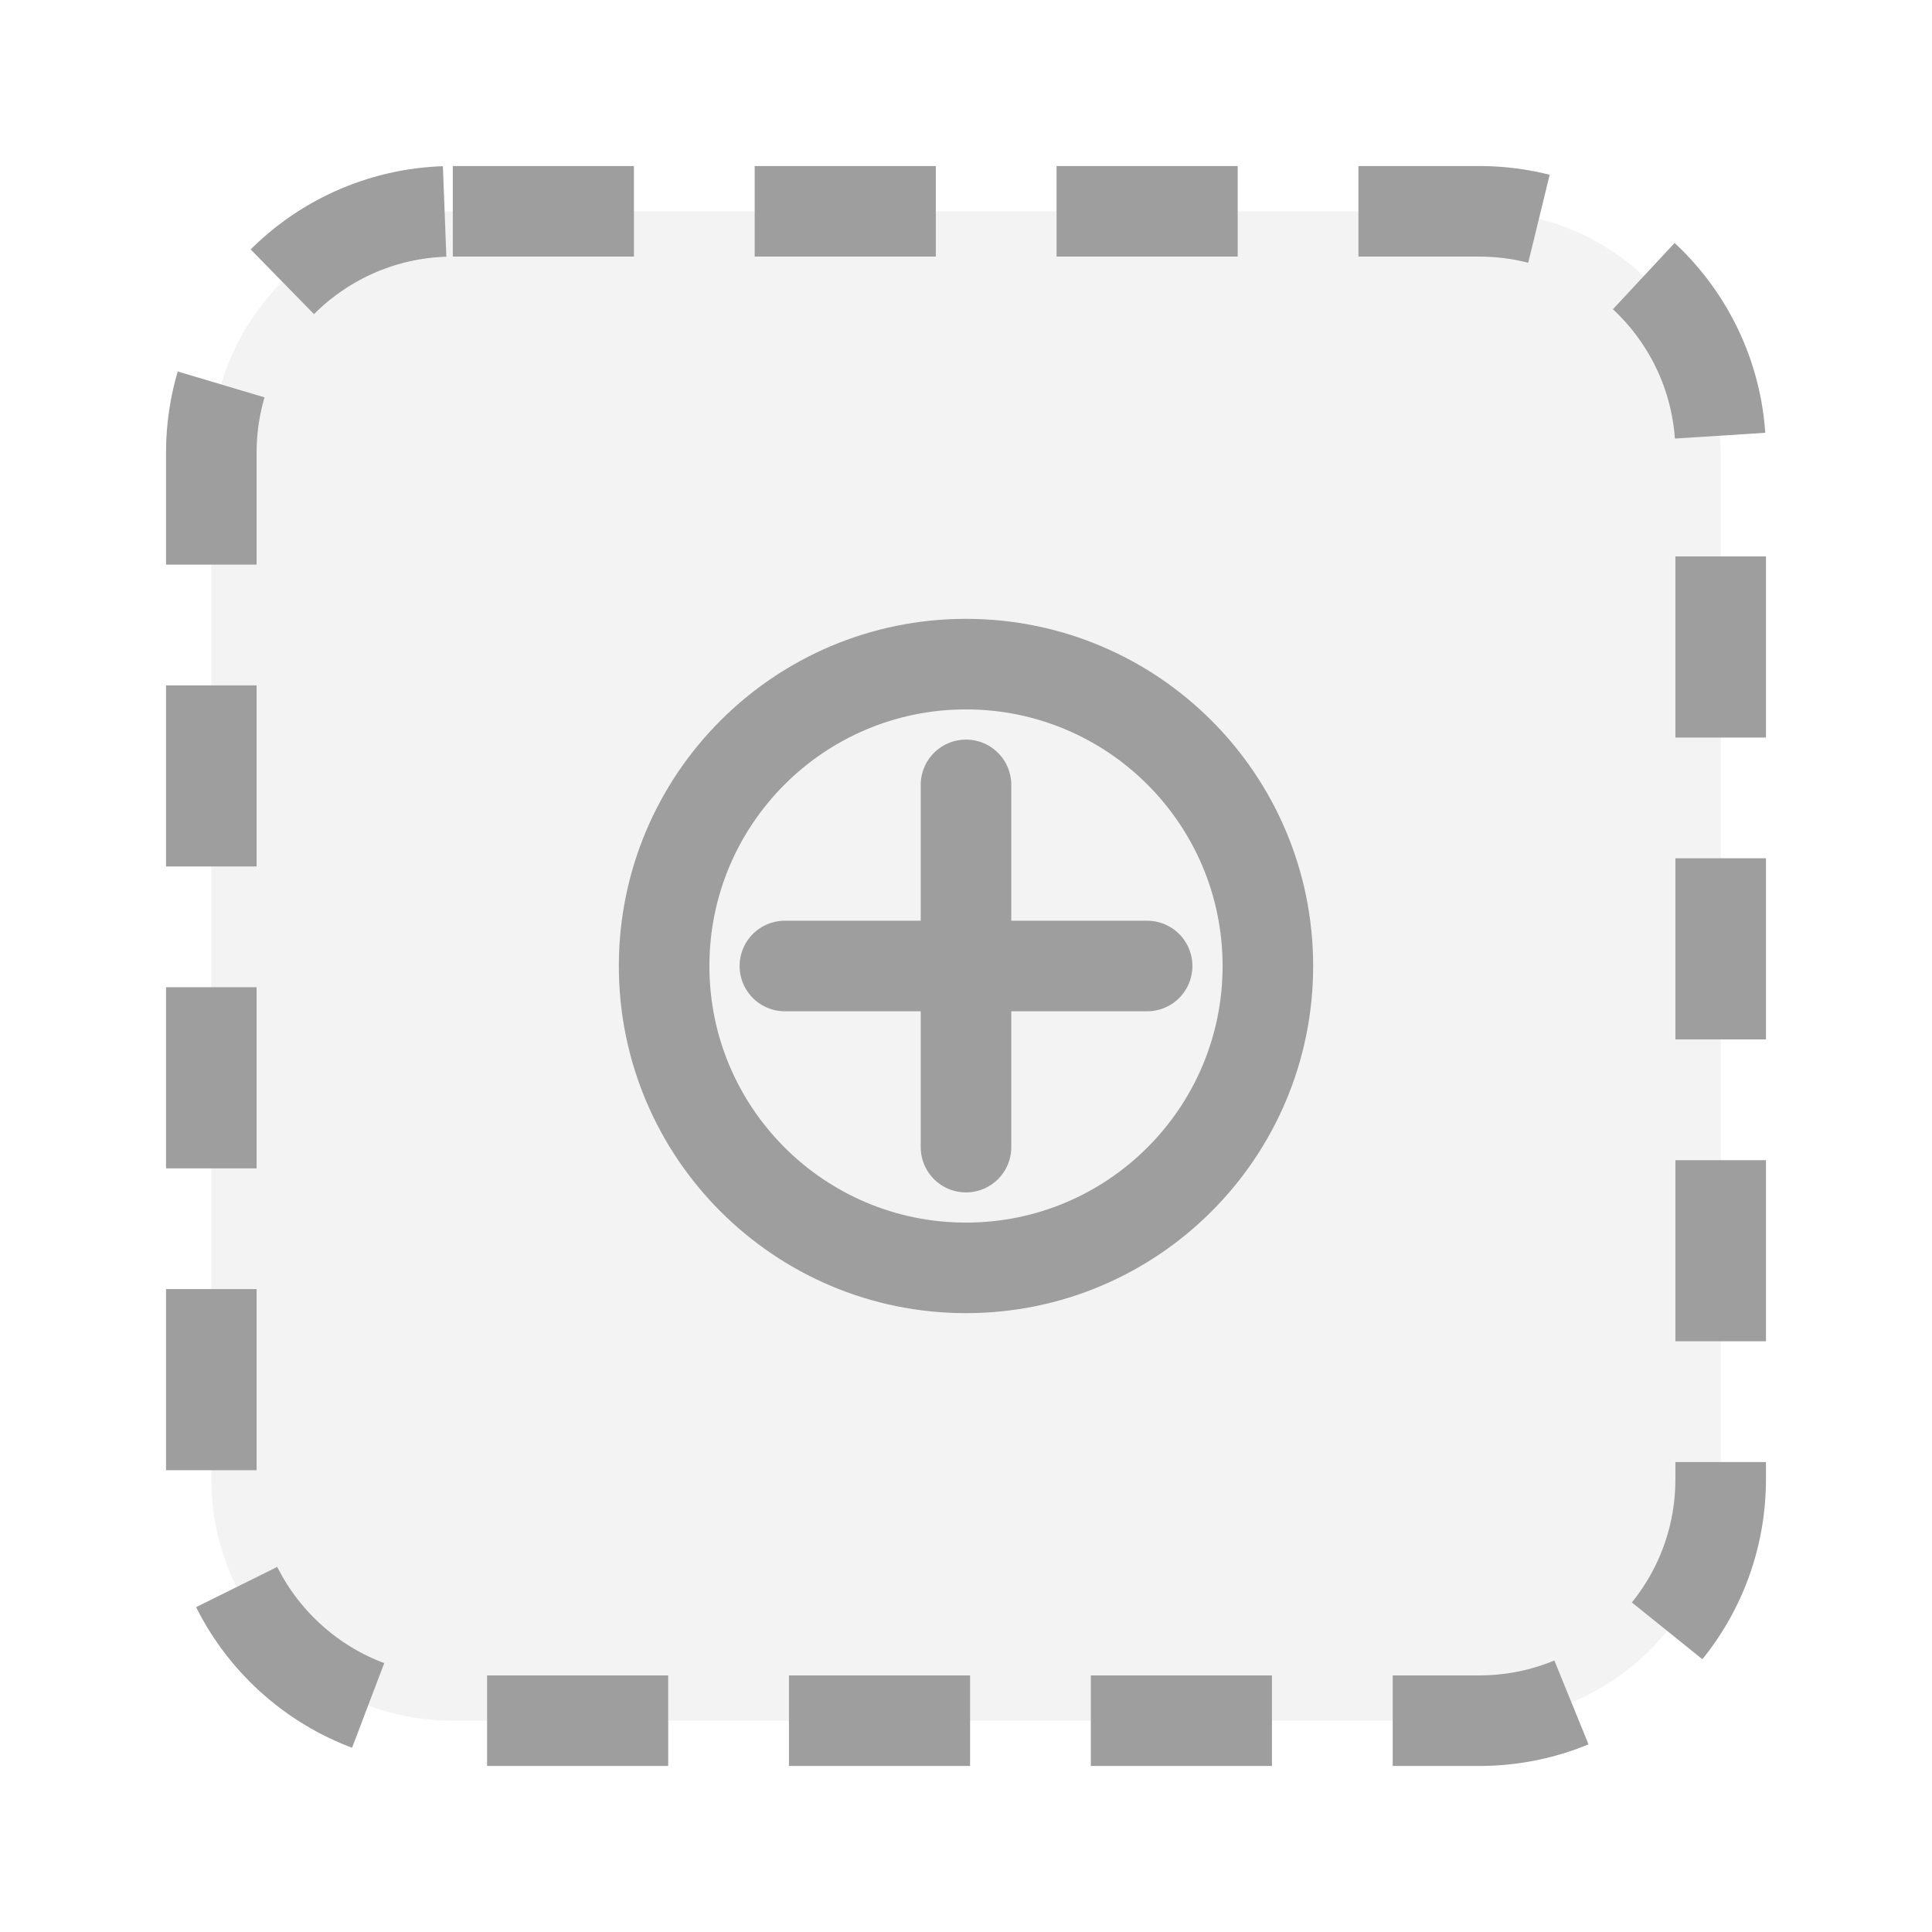
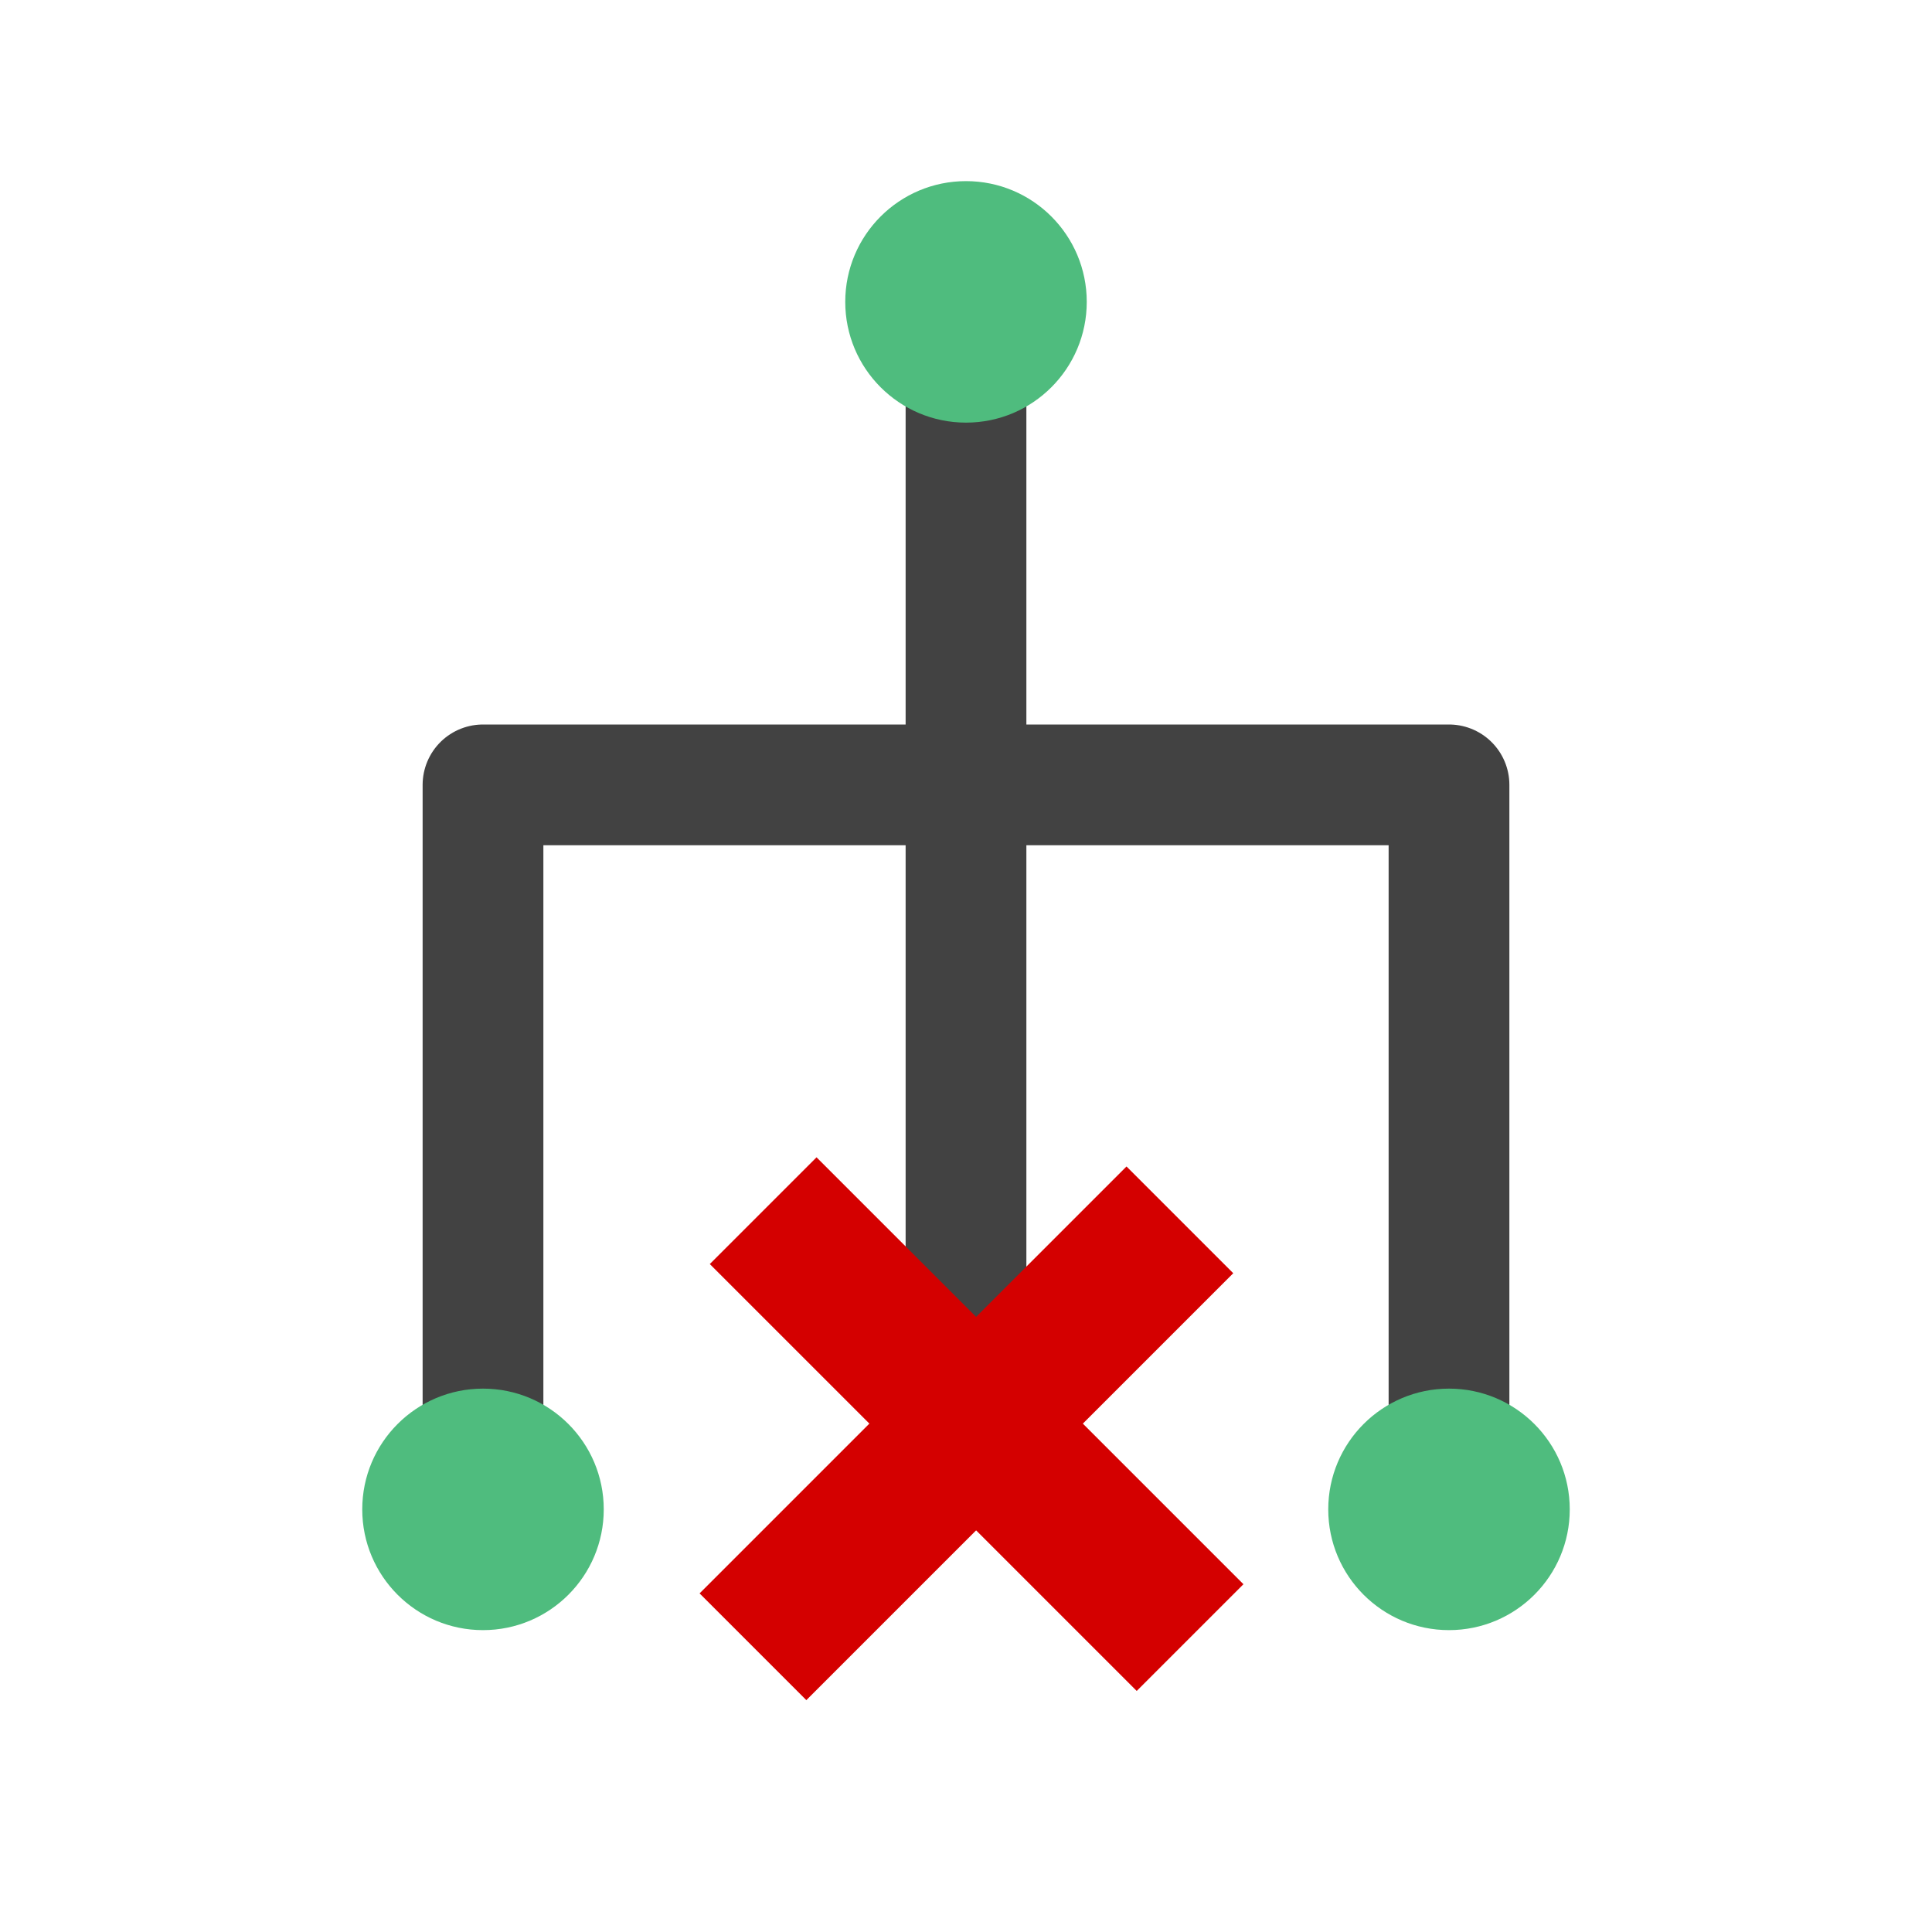
- <svg xmlns="http://www.w3.org/2000/svg" width="32" height="32" viewBox="0 0 32 32">
-   <g id="sql-execution-plan-ClusteredIndexDelete-placeholder">
-     <rect x="3.5" y="3.5" width="25" height="25" rx="4" ry="4" fill="#F3F3F3" stroke="#9E9E9E" stroke-width="1.5" stroke-dasharray="3 2" />
-     <circle cx="16" cy="16" r="5" fill="none" stroke="#9E9E9E" stroke-width="1.5" />
-     <path d="M 13 16 L 19 16 M 16 13 L 16 19" stroke="#9E9E9E" stroke-width="1.5" stroke-linecap="round" />
+ <svg xmlns="http://www.w3.org/2000/svg" width="32" height="32" viewBox="0 0 32 32" version="1.1" id="svg1999">
+   <defs id="defs2003" />
+   <g id="sql-execution-plan-btree-scan-icon">
+     <g stroke="#424242" stroke-width="2" fill="none" stroke-linejoin="round" id="g1980">
+       <path d="M 16 5 L 16 25" id="path1974" />
+       <path d="M 16 13 L 8 13 L 8 25" id="path1976" />
+       <path d="M 16 13 L 24 13 L 24 25" id="path1978" />
+     </g>
+     <g fill="#4FBC7E" id="g1990">
+       <circle cx="16" cy="5" r="2" id="circle1982" />
+       <circle cx="8" cy="25" r="2" id="circle1984" />
+       <circle cx="24" cy="25" r="2" id="circle1988" />
+     </g>
+     <g fill="#4FBC7E" id="g1996" transform="translate(5.203505,7.197663)">
+       <path id="rect1992" style="fill:#d40000" d="m 13.455,12.123 -2.491,2.491 -2.643,-2.643 -1.768,1.768 2.643,2.643 -2.812,2.812 1.768,1.768 2.812,-2.812 2.66,2.66 1.768,-1.768 -2.66,-2.66 2.491,-2.491 z" />
+     </g>
  </g>
</svg>
